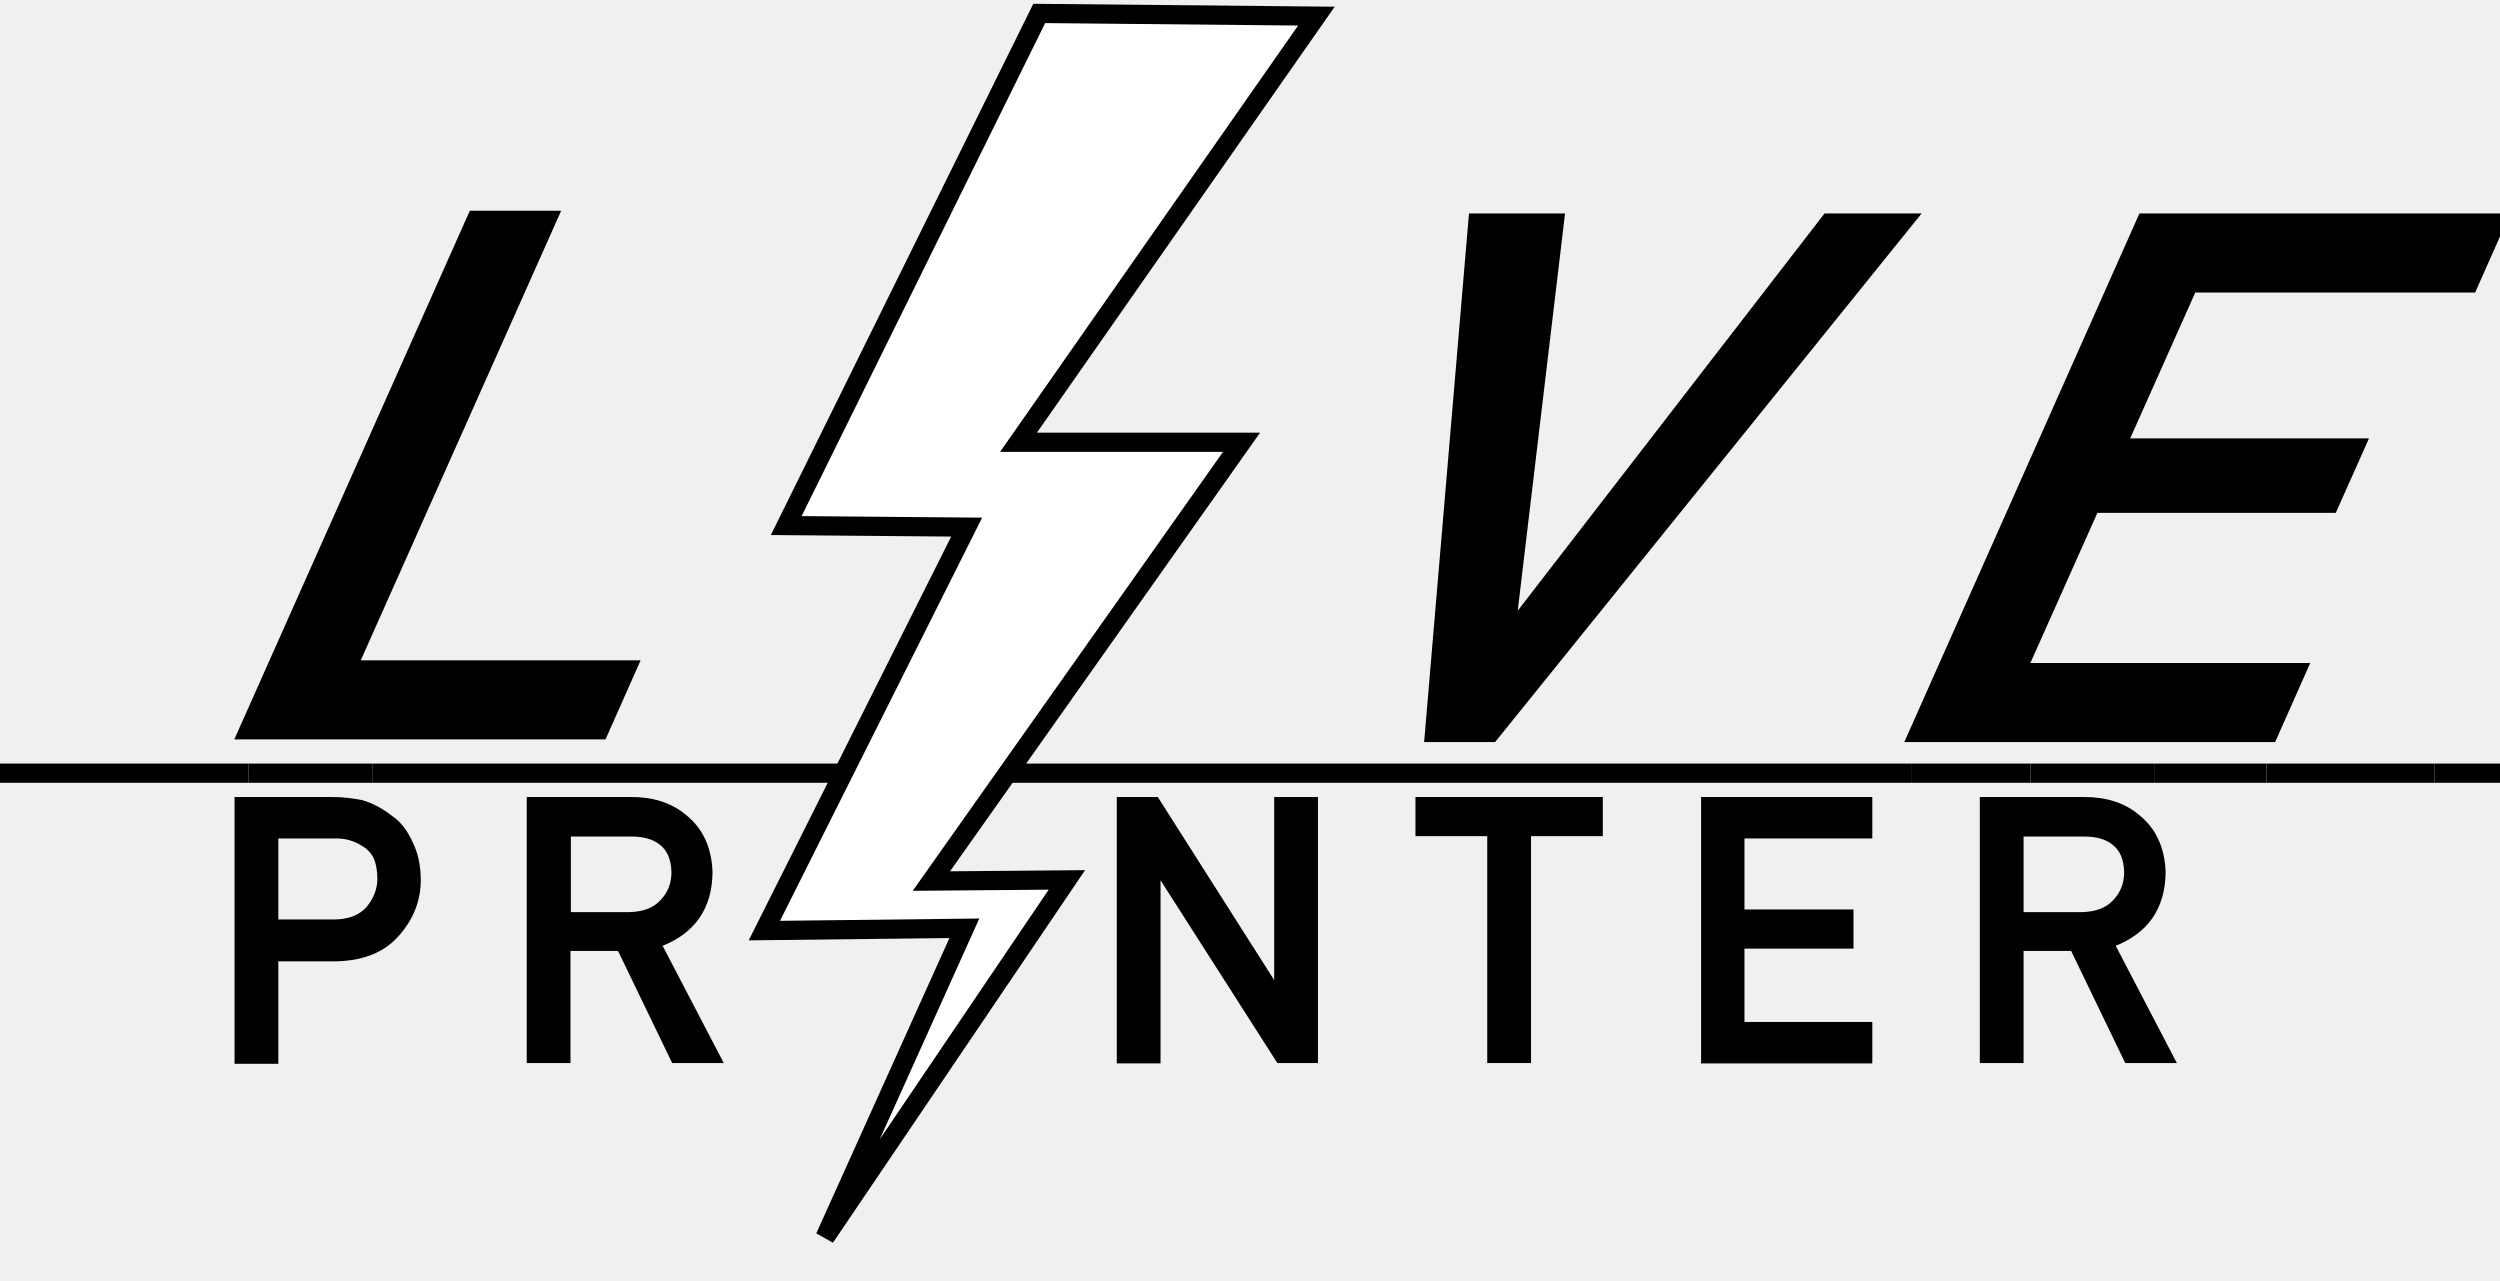
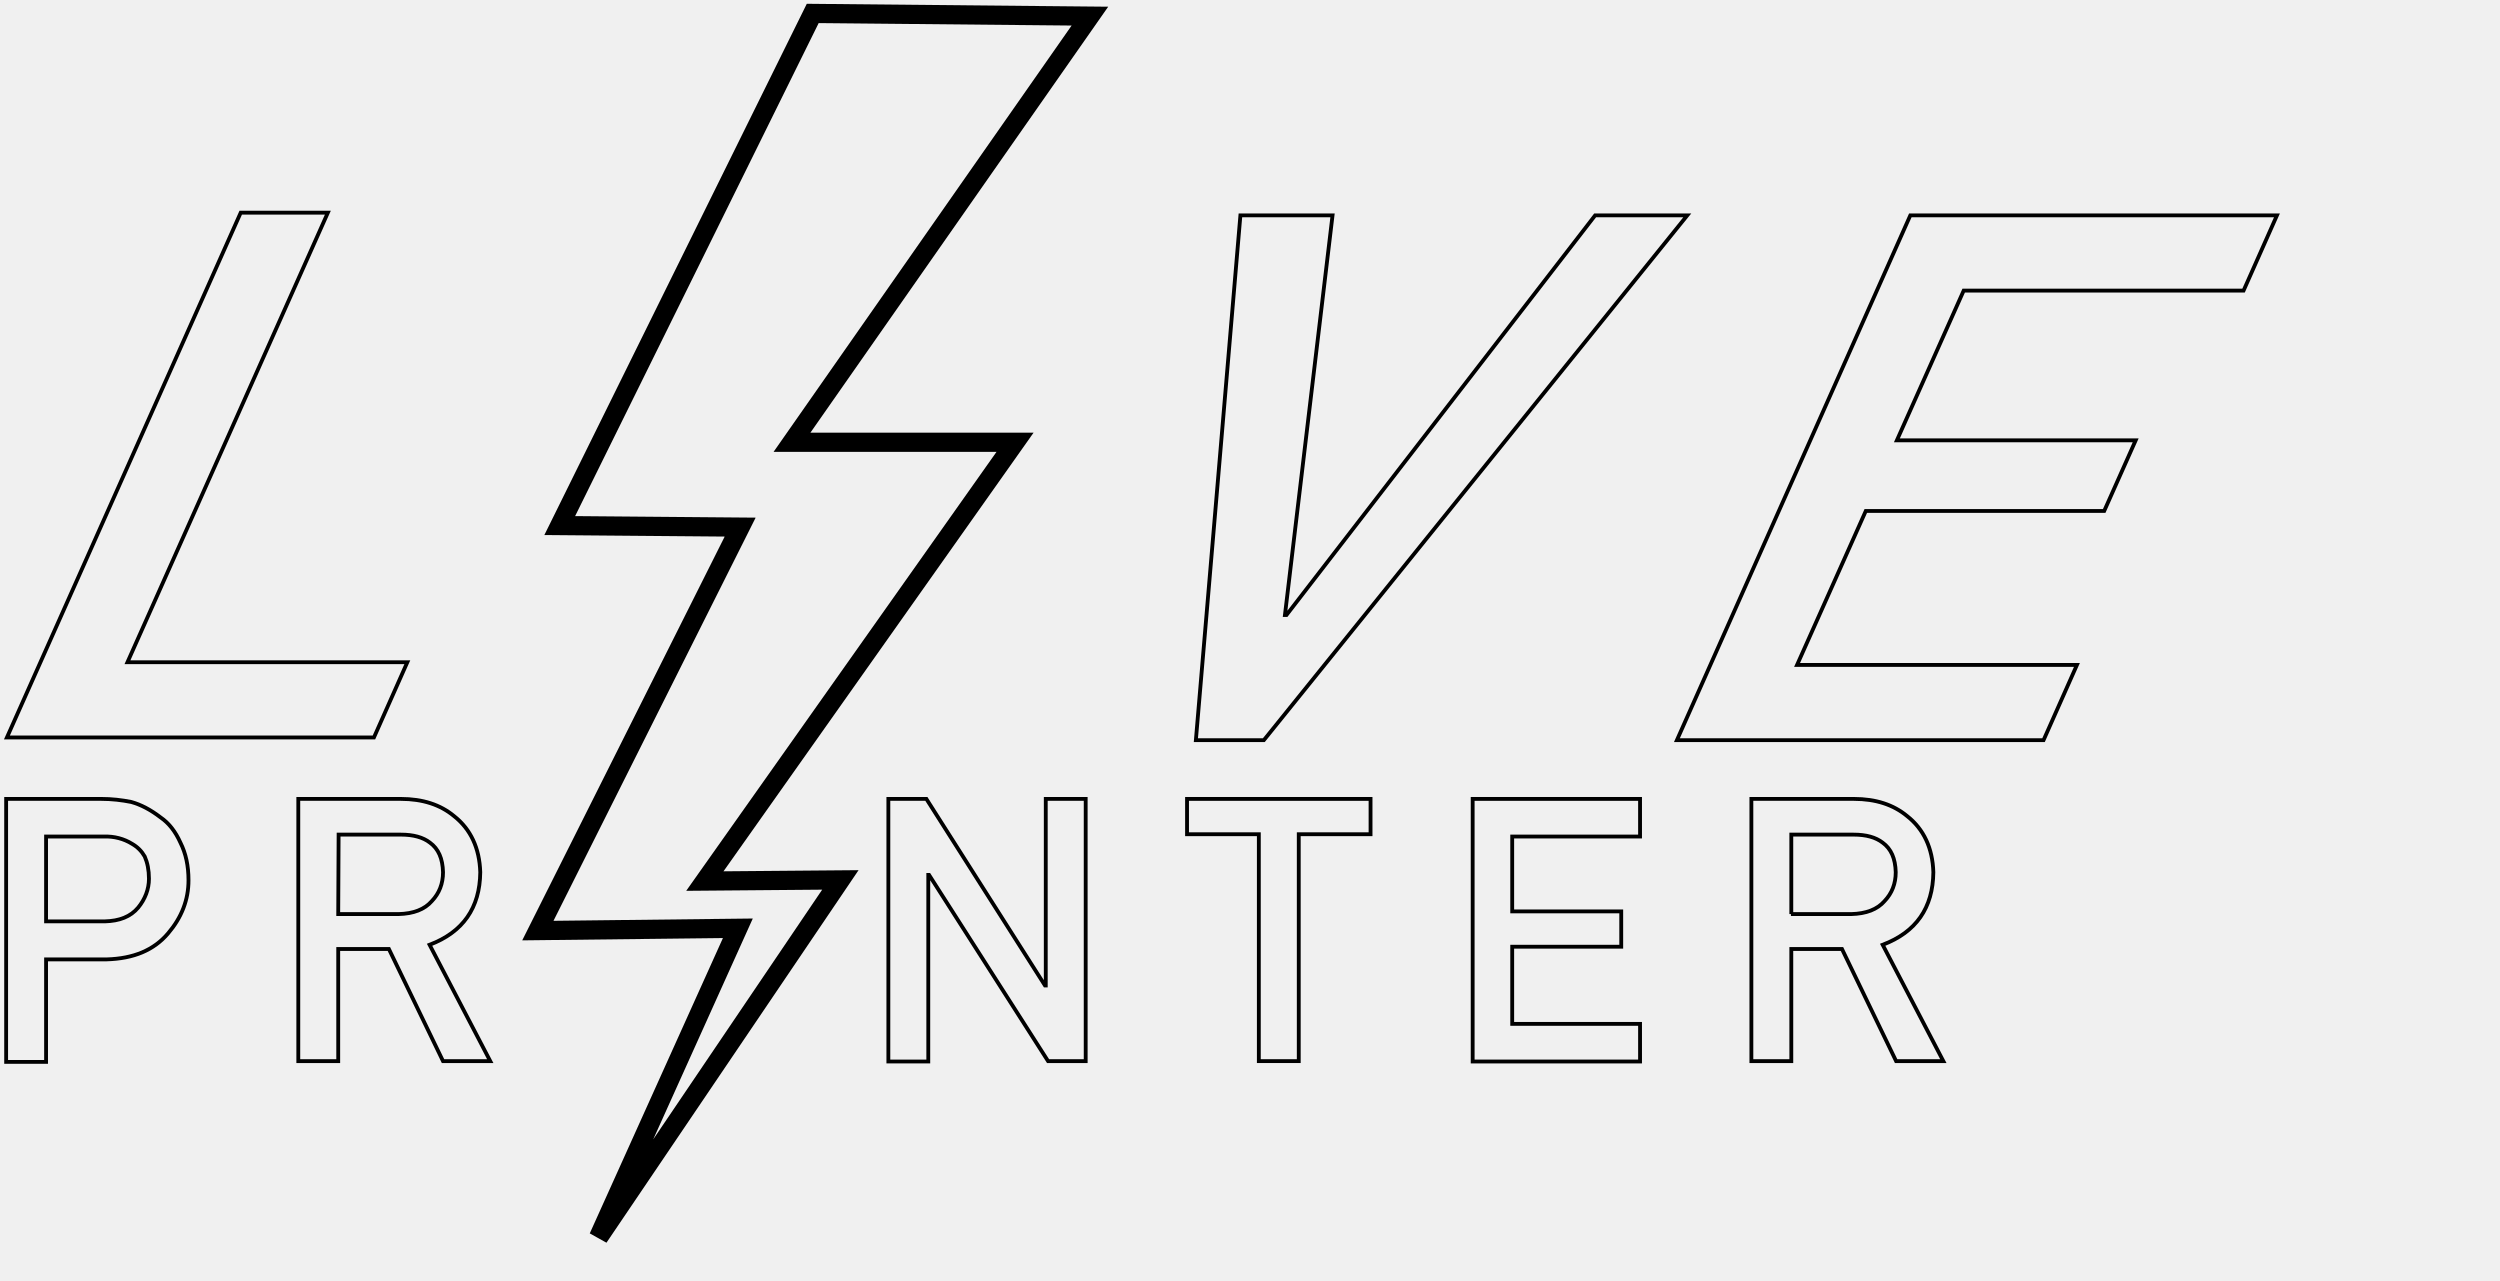
- <svg xmlns="http://www.w3.org/2000/svg" version="1.1" x="0px" y="0px" viewBox="0 0 651.2 333.5" style="enable-background:new 0 0 651.2 333.5;" xml:space="preserve">
+ <svg xmlns="http://www.w3.org/2000/svg" version="1.1" id="Layer_1" x="0px" y="0px" viewBox="0 0 651.2 333.5" style="enable-background:new 0 0 651.2 333.5;" xml:space="preserve">
  <style type="text/css">
- 	.st0{fill:#FFFFFF;stroke:#000000;stroke-miterlimit:10;}
- 	.st1{stroke:#000000;}
- 	.st2{display:none;}
- 	.st3{display:inline;}
- 	.st4{fill:none;stroke:#000000;stroke-width:5;stroke-miterlimit:10;}
- 	.st5{fill:#FFFFFF;stroke:#000000;stroke-width:5;stroke-miterlimit:10;}
+ 	.st0{fill:none;stroke:#000000;}
+ 	.st1{fill:none;stroke:#000000;stroke-width:5;stroke-miterlimit:10;}
</style>
-   <switch>
-     <g>
-       <g id="Layer_5">
-         <g id="Layer_1">
-           <path class="st0" d="M-134-72.3" />
-           <g>
-             <path class="st1" d="M122.7,55.4h22.7L93.2,172.5h72.9l-8.7,19.6H61.8L122.7,55.4z" />
-           </g>
-           <g>
-             <path class="st1" d="M383.1,56.1h24l-12.4,104.1h0.4l80.4-104.1h24L389.2,192.8h-17.7L383.1,56.1z" />
-             <path class="st1" d="M557.6,56.1h95.5l-8.7,19.6h-72.9l-17.4,39h62.2l-8.2,18.4H546l-17.9,40.1H601l-8.7,19.6h-95.5L557.6,56.1       z" />
-           </g>
-           <g>
-             <path class="st1" d="M61.6,208.1h24.8c2.7,0,5.3,0.3,7.8,0.8c2.5,0.7,5,2,7.6,4c2.2,1.5,3.9,3.7,5.2,6.6c1.4,2.8,2.1,6,2.1,9.8       c0,5.1-1.8,9.7-5.3,13.8c-3.7,4.4-9,6.6-16,6.8H72v26.7H61.6V208.1z M72,240h15.3c3.8-0.1,6.7-1.2,8.7-3.6       c1.8-2.2,2.8-4.8,2.8-7.5c0-2.3-0.4-4.2-1.1-5.8c-0.8-1.4-1.9-2.5-3.3-3.3c-2.1-1.3-4.6-2-7.4-1.9H72V240z" />
-             <path class="st1" d="M137.7,208.1h26.7c5.7,0,10.3,1.5,13.9,4.5c4.3,3.4,6.6,8.3,6.8,14.6c-0.1,9.3-4.5,15.6-13.2,18.9       l15.8,30.3h-12.3l-14.1-29.2h-13.2v29.2h-10.4V208.1z M148.1,238.1h15.7c3.9-0.1,6.8-1.2,8.7-3.4c1.9-2,2.9-4.5,2.9-7.5       c-0.1-3.6-1.2-6.1-3.4-7.7c-1.8-1.4-4.3-2.1-7.6-2.1h-16.2V238.1z" />
-           </g>
-           <g>
-             <path class="st1" d="M291.5,208.1h9.8l30.9,48.6h0.2v-48.6h10.4v68.3h-9.8L302,227.9h-0.2v48.6h-10.4V208.1z" />
-             <path class="st1" d="M387.9,217.3h-18.7v-9.2H417v9.2h-18.7v59.1h-10.4V217.3z" />
-             <path class="st1" d="M443.6,208.1h43.6v9.8h-33.3v19.5h28.4v9.2h-28.4v20.1h33.3v9.8h-43.6V208.1z" />
-             <path class="st1" d="M516.2,208.1h26.7c5.7,0,10.3,1.5,13.9,4.5c4.3,3.4,6.6,8.3,6.8,14.6c-0.1,9.3-4.5,15.6-13.2,18.9       l15.8,30.3h-12.3l-14.1-29.2h-13.2v29.2h-10.4V208.1z M526.5,238.1h15.7c3.9-0.1,6.8-1.2,8.7-3.4c1.9-2,2.9-4.5,2.9-7.5       c-0.1-3.6-1.2-6.1-3.4-7.7c-1.8-1.4-4.3-2.1-7.6-2.1h-16.2V238.1z" />
-           </g>
-         </g>
-         <g id="Layer_3" class="st2">
-           <g class="st3">
-             <path class="st4" d="M-28.2,201.1" />
-             <line class="st4" x1="-336" y1="-106.8" x2="-28.2" y2="201.1" />
-             <path class="st4" d="M2.9,201.1" />
-             <line class="st4" x1="-300.6" y1="-102.3" x2="2.9" y2="201.1" />
-             <path class="st4" d="M33.6,200.8" />
-             <line class="st4" x1="-265.1" y1="-97.9" x2="33.6" y2="200.8" />
-             <path class="st4" d="M64.2,200.5" />
-             <line class="st4" x1="-229.7" y1="-93.5" x2="64.2" y2="200.5" />
-             <path class="st4" d="M96.7,201.9" />
-             <line class="st4" x1="-194.3" y1="-89" x2="96.7" y2="201.9" />
-             <path class="st4" d="M126.6,200.9" />
-             <line class="st4" x1="-158.8" y1="-84.6" x2="126.6" y2="200.9" />
-             <path class="st4" d="M156.7,199.9" />
-             <line class="st4" x1="-123.4" y1="-80.2" x2="156.7" y2="199.9" />
-             <path class="st4" d="M189.1,201.3" />
-             <line class="st4" x1="-88" y1="-75.7" x2="189.1" y2="201.3" />
-             <path class="st4" d="M219.8,201" />
-             <line class="st4" x1="-52.5" y1="-71.3" x2="219.8" y2="201" />
-             <line class="st4" x1="-23.5" y1="-71.3" x2="248.8" y2="201" />
-             <line class="st4" x1="-22.5" y1="-71.3" x2="249.8" y2="201" />
-             <line class="st4" x1="7.5" y1="-71.3" x2="279.8" y2="201" />
-             <line class="st4" x1="38.5" y1="-71.3" x2="310.8" y2="201" />
-             <line class="st4" x1="69.5" y1="-71.3" x2="341.8" y2="201" />
-             <line class="st4" x1="100.5" y1="-71.3" x2="372.8" y2="201" />
-             <line class="st4" x1="131.5" y1="-71.3" x2="403.8" y2="201" />
-             <line class="st4" x1="162.5" y1="-71.3" x2="434.8" y2="201" />
-             <line class="st4" x1="193.5" y1="-71.3" x2="465.8" y2="201" />
-             <line class="st4" x1="224.5" y1="-71.3" x2="496.8" y2="201" />
-             <line class="st4" x1="255.5" y1="-71.3" x2="527.8" y2="201" />
-             <line class="st4" x1="286.5" y1="-71.3" x2="558.8" y2="201" />
-             <line class="st4" x1="287.5" y1="-71.3" x2="559.8" y2="201" />
-             <line class="st4" x1="317.5" y1="-71.3" x2="589.8" y2="201" />
-             <line class="st4" x1="347.5" y1="-71.3" x2="619.8" y2="201" />
-             <line class="st4" x1="378.5" y1="-71.3" x2="650.8" y2="201" />
-             <line class="st4" x1="409.5" y1="-71.3" x2="681.8" y2="201" />
-             <line class="st4" x1="440.5" y1="-71.3" x2="712.8" y2="201" />
-             <line class="st4" x1="471.5" y1="-71.3" x2="743.8" y2="201" />
-             <line class="st4" x1="502.5" y1="-71.3" x2="774.8" y2="201" />
-             <line class="st4" x1="533.5" y1="-71.3" x2="805.8" y2="201" />
-             <line class="st4" x1="564.5" y1="-71.3" x2="836.8" y2="201" />
-             <line class="st4" x1="594.5" y1="-71.3" x2="866.8" y2="201" />
-             <line class="st4" x1="625.5" y1="-71.3" x2="897.8" y2="201" />
-             <line class="st4" x1="656.5" y1="-71.3" x2="928.8" y2="201" />
-             <path class="st4" d="M-17.1-66.9" />
-             <path class="st4" d="M281.8,201.1" />
-             <path class="st4" d="M314.2,202.5" />
-           </g>
-         </g>
-         <g id="Layer_6">
-           <line class="st4" x1="634.1" y1="201.4" x2="651.4" y2="201.4" />
-           <line class="st4" x1="590.4" y1="201.4" x2="634.1" y2="201.4" />
-           <line class="st4" x1="561.3" y1="201.4" x2="590.4" y2="201.4" />
-           <line class="st4" x1="528.9" y1="201.4" x2="561.3" y2="201.4" />
-           <line class="st4" x1="497.8" y1="201.4" x2="528.9" y2="201.4" />
-           <line class="st4" x1="97.1" y1="201.4" x2="497.8" y2="201.4" />
-           <line class="st4" x1="64.7" y1="201.4" x2="97.1" y2="201.4" />
-           <line class="st4" x1="-0.9" y1="201.4" x2="64.7" y2="201.4" />
-         </g>
-         <g id="Layer_4">
- 			</g>
-       </g>
-       <g id="Layer_2">
-         <polygon class="st5" points="323.4,115.2 242.6,229.5 277.9,229.2 214.9,322.3 251.2,241.8 199.1,242.4 251.8,137.3 204.8,136.9      270.7,3.5 342.9,4.2 265.3,115.2    " />
-       </g>
-     </g>
-   </switch>
+   <g>
+     <path class="st0" d="M62.7,55.4h22.7L33.2,172.5h72.9l-8.7,19.6H1.8L62.7,55.4z" />
+   </g>
+   <g>
+     <path class="st0" d="M323.1,56.1h24l-12.4,104.1h0.4l80.4-104.1h24L329.2,192.8h-17.7L323.1,56.1z" />
+     <path class="st0" d="M497.6,56.1h95.5l-8.7,19.6h-72.9l-17.4,39h62.2l-8.2,18.4H486l-17.9,40.1H541l-8.7,19.6h-95.5L497.6,56.1z" />
+   </g>
+   <g>
+     <path class="st0" d="M1.6,208.1h24.8c2.7,0,5.3,0.3,7.8,0.8c2.5,0.7,5,2,7.6,4c2.2,1.5,3.9,3.7,5.2,6.6c1.4,2.8,2.1,6,2.1,9.8   c0,5.1-1.8,9.7-5.3,13.8c-3.7,4.4-9,6.6-16,6.8H12v26.7H1.6V208.1z M12,240h15.3c3.8-0.1,6.7-1.2,8.7-3.6c1.8-2.2,2.8-4.8,2.8-7.5   c0-2.3-0.4-4.2-1.1-5.8c-0.8-1.4-1.9-2.5-3.3-3.3c-2.1-1.3-4.6-2-7.4-1.9H12V240z" />
+     <path class="st0" d="M77.7,208.1h26.7c5.7,0,10.3,1.5,13.9,4.5c4.3,3.4,6.6,8.3,6.8,14.6c-0.1,9.3-4.5,15.6-13.2,18.9l15.8,30.3   h-12.3l-14.1-29.2H88.1v29.2H77.7V208.1z M88.1,238.1h15.7c3.9-0.1,6.8-1.2,8.7-3.4c1.9-2,2.9-4.5,2.9-7.5   c-0.1-3.6-1.2-6.1-3.4-7.7c-1.8-1.4-4.3-2.1-7.6-2.1H88.2L88.1,238.1L88.1,238.1z" />
+   </g>
+   <g>
+     <path class="st0" d="M231.5,208.1h9.8l30.9,48.6h0.2v-48.6h10.4v68.3H273l-31-48.5h-0.2v48.6h-10.4v-68.4H231.5z" />
+     <path class="st0" d="M327.9,217.3h-18.7v-9.2H357v9.2h-18.7v59.1h-10.4V217.3z" />
+     <path class="st0" d="M383.6,208.1h43.6v9.8h-33.3v19.5h28.4v9.2h-28.4v20.1h33.3v9.8h-43.6V208.1z" />
+     <path class="st0" d="M456.2,208.1h26.7c5.7,0,10.3,1.5,13.9,4.5c4.3,3.4,6.6,8.3,6.8,14.6c-0.1,9.3-4.5,15.6-13.2,18.9l15.8,30.3   h-12.3l-14.1-29.2h-13.2v29.2h-10.4V208.1z M466.5,238.1h15.7c3.9-0.1,6.8-1.2,8.7-3.4c1.9-2,2.9-4.5,2.9-7.5   c-0.1-3.6-1.2-6.1-3.4-7.7c-1.8-1.4-4.3-2.1-7.6-2.1h-16.2v20.7H466.5z" />
+   </g>
+   <polygon class="st1" points="264.4,115.2 183.6,229.5 218.9,229.2 155.9,322.3 192.2,241.8 140.1,242.4 192.8,137.3 145.8,136.9   211.7,3.5 283.9,4.2 206.3,115.2 " />
</svg>
